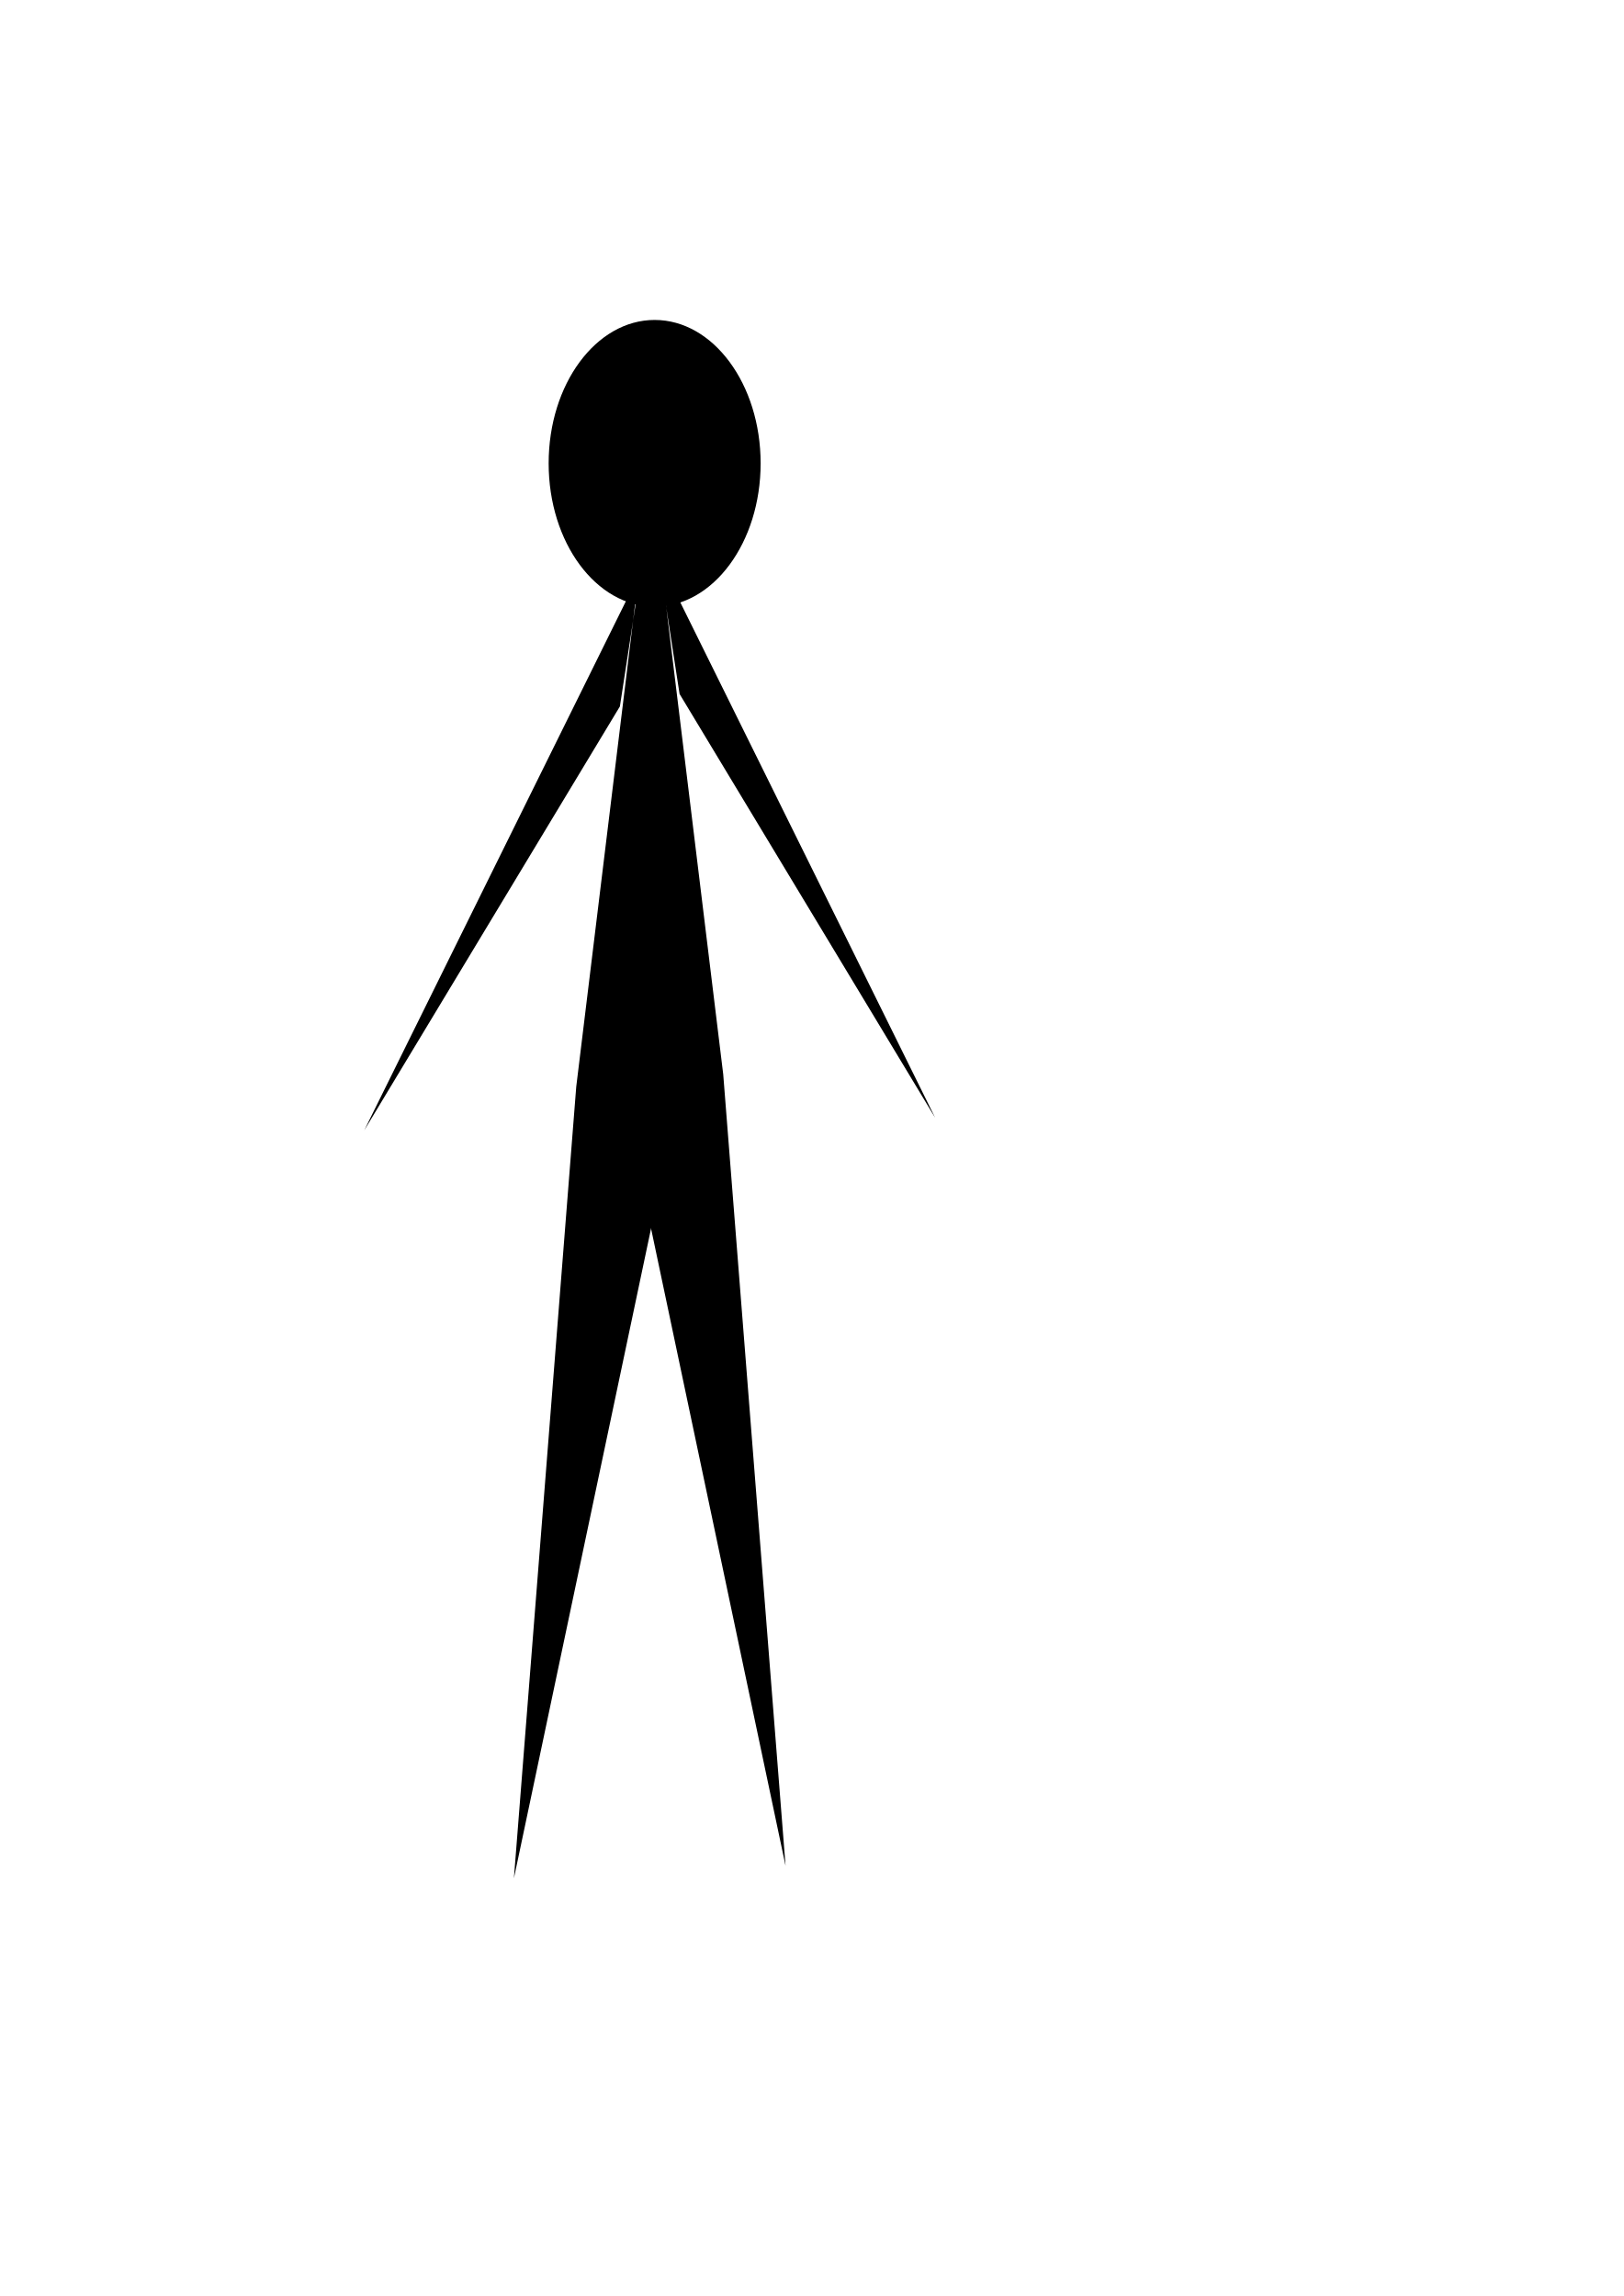
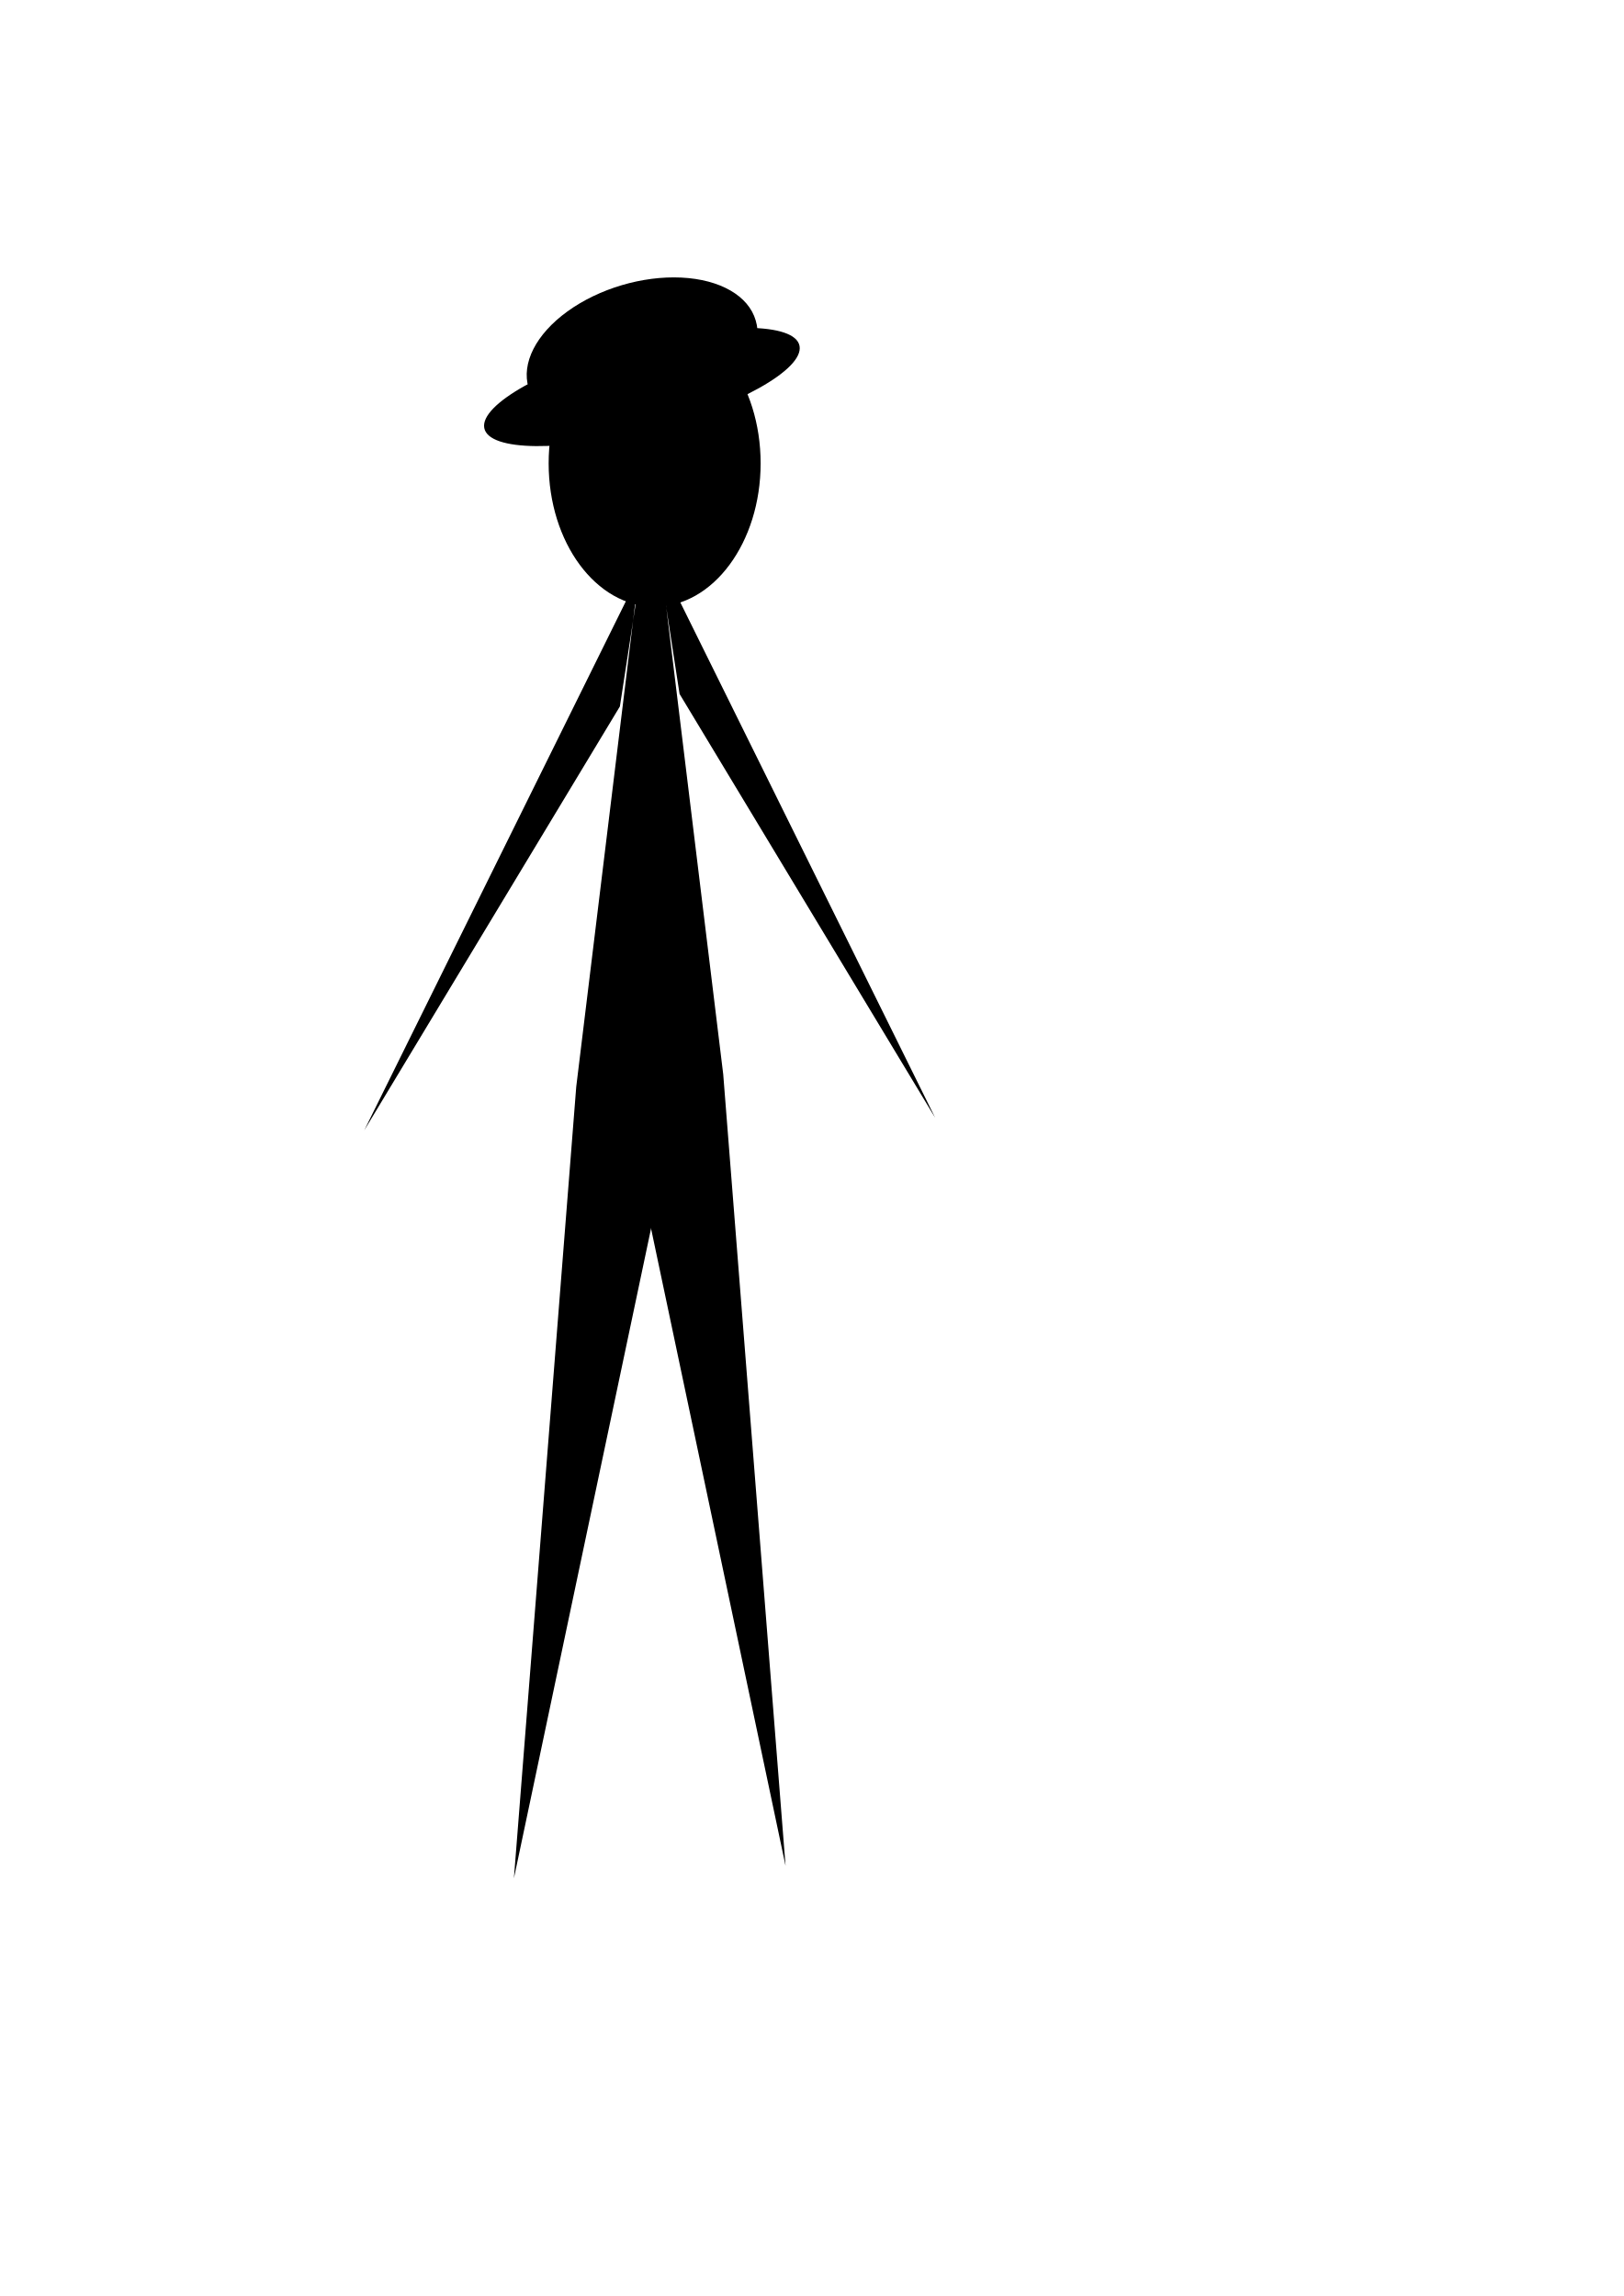
<svg xmlns="http://www.w3.org/2000/svg" width="744.094" height="1052.362" id="svg3755" version="1.1">
  <defs id="defs3757" />
  <g id="layer1">
    <path style="fill:#000000;fill-opacity:1;stroke:none" id="path3782" d="m 354.286,189.505 a 48.571,65.714 0 1 1 -97.143,0 48.571,65.714 0 1 1 97.143,0 z" transform="translate(-5.714286,22.85714)" />
    <path style="fill:#000000;fill-opacity:1;stroke:none" d="m 300,243.791 c -27.95,189.23 -1.746,303.039 -5.714,300 L 360,855.219 331.429,492.362 302.857,258.076 428.571,512.362 311.429,318.076" id="path4292" />
    <path id="path4296" d="m 295.506,249.505 c 27.95,189.23 1.746,303.039 5.714,300 L 235.506,860.934 264.077,498.076 292.649,263.791 166.934,518.076 284.077,323.791" style="fill:#000000;fill-opacity:1;stroke:none" />
  </g>
+   <g id="layer2" style="display:none">
+     <rect style="fill:#000000;fill-opacity:1;fill-rule:nonzero;stroke:none" id="rect5618" width="94.286" height="151.429" x="192.414" y="88.496" rx="3.572" ry="4.576" transform="matrix(0.9686099,-0.2485858,0.2485858,0.9686099,0,0)" />
+     <path style="fill:#000000;fill-opacity:1;fill-rule:nonzero;stroke:none" id="path6128" d="m 388.571,172.362 a 87.143,20 0 1 1 -174.286,0 87.143,20 0 1 1 174.286,0 z" transform="matrix(0.9764397,-0.2157905,0.2157905,0.9764397,-35.80665,74.8206)" />
+   </g>
+   <g id="layer3">
+     <path style="fill:#000000;fill-opacity:1;fill-rule:nonzero;stroke:none" id="path6128-9" d="m 388.571,172.362 a 87.143,20 0 1 1 -174.286,0 87.143,20 0 1 1 174.286,0 z" transform="matrix(0.8289952,-0.2157905,0.1832056,0.9764397,12.70372,74.10871)" />
+     <path style="fill:#000000;fill-opacity:1;fill-rule:nonzero;stroke:none" id="path6167" d="m 348.571,162.362 a 54.286,32.857 0 1 1 -108.571,0 54.286,32.857 0 1 1 108.571,0 z" transform="matrix(0.9586146,-0.284707,0.284707,0.9586146,-34.04651,90.50463)" />
+   </g>
</svg>
